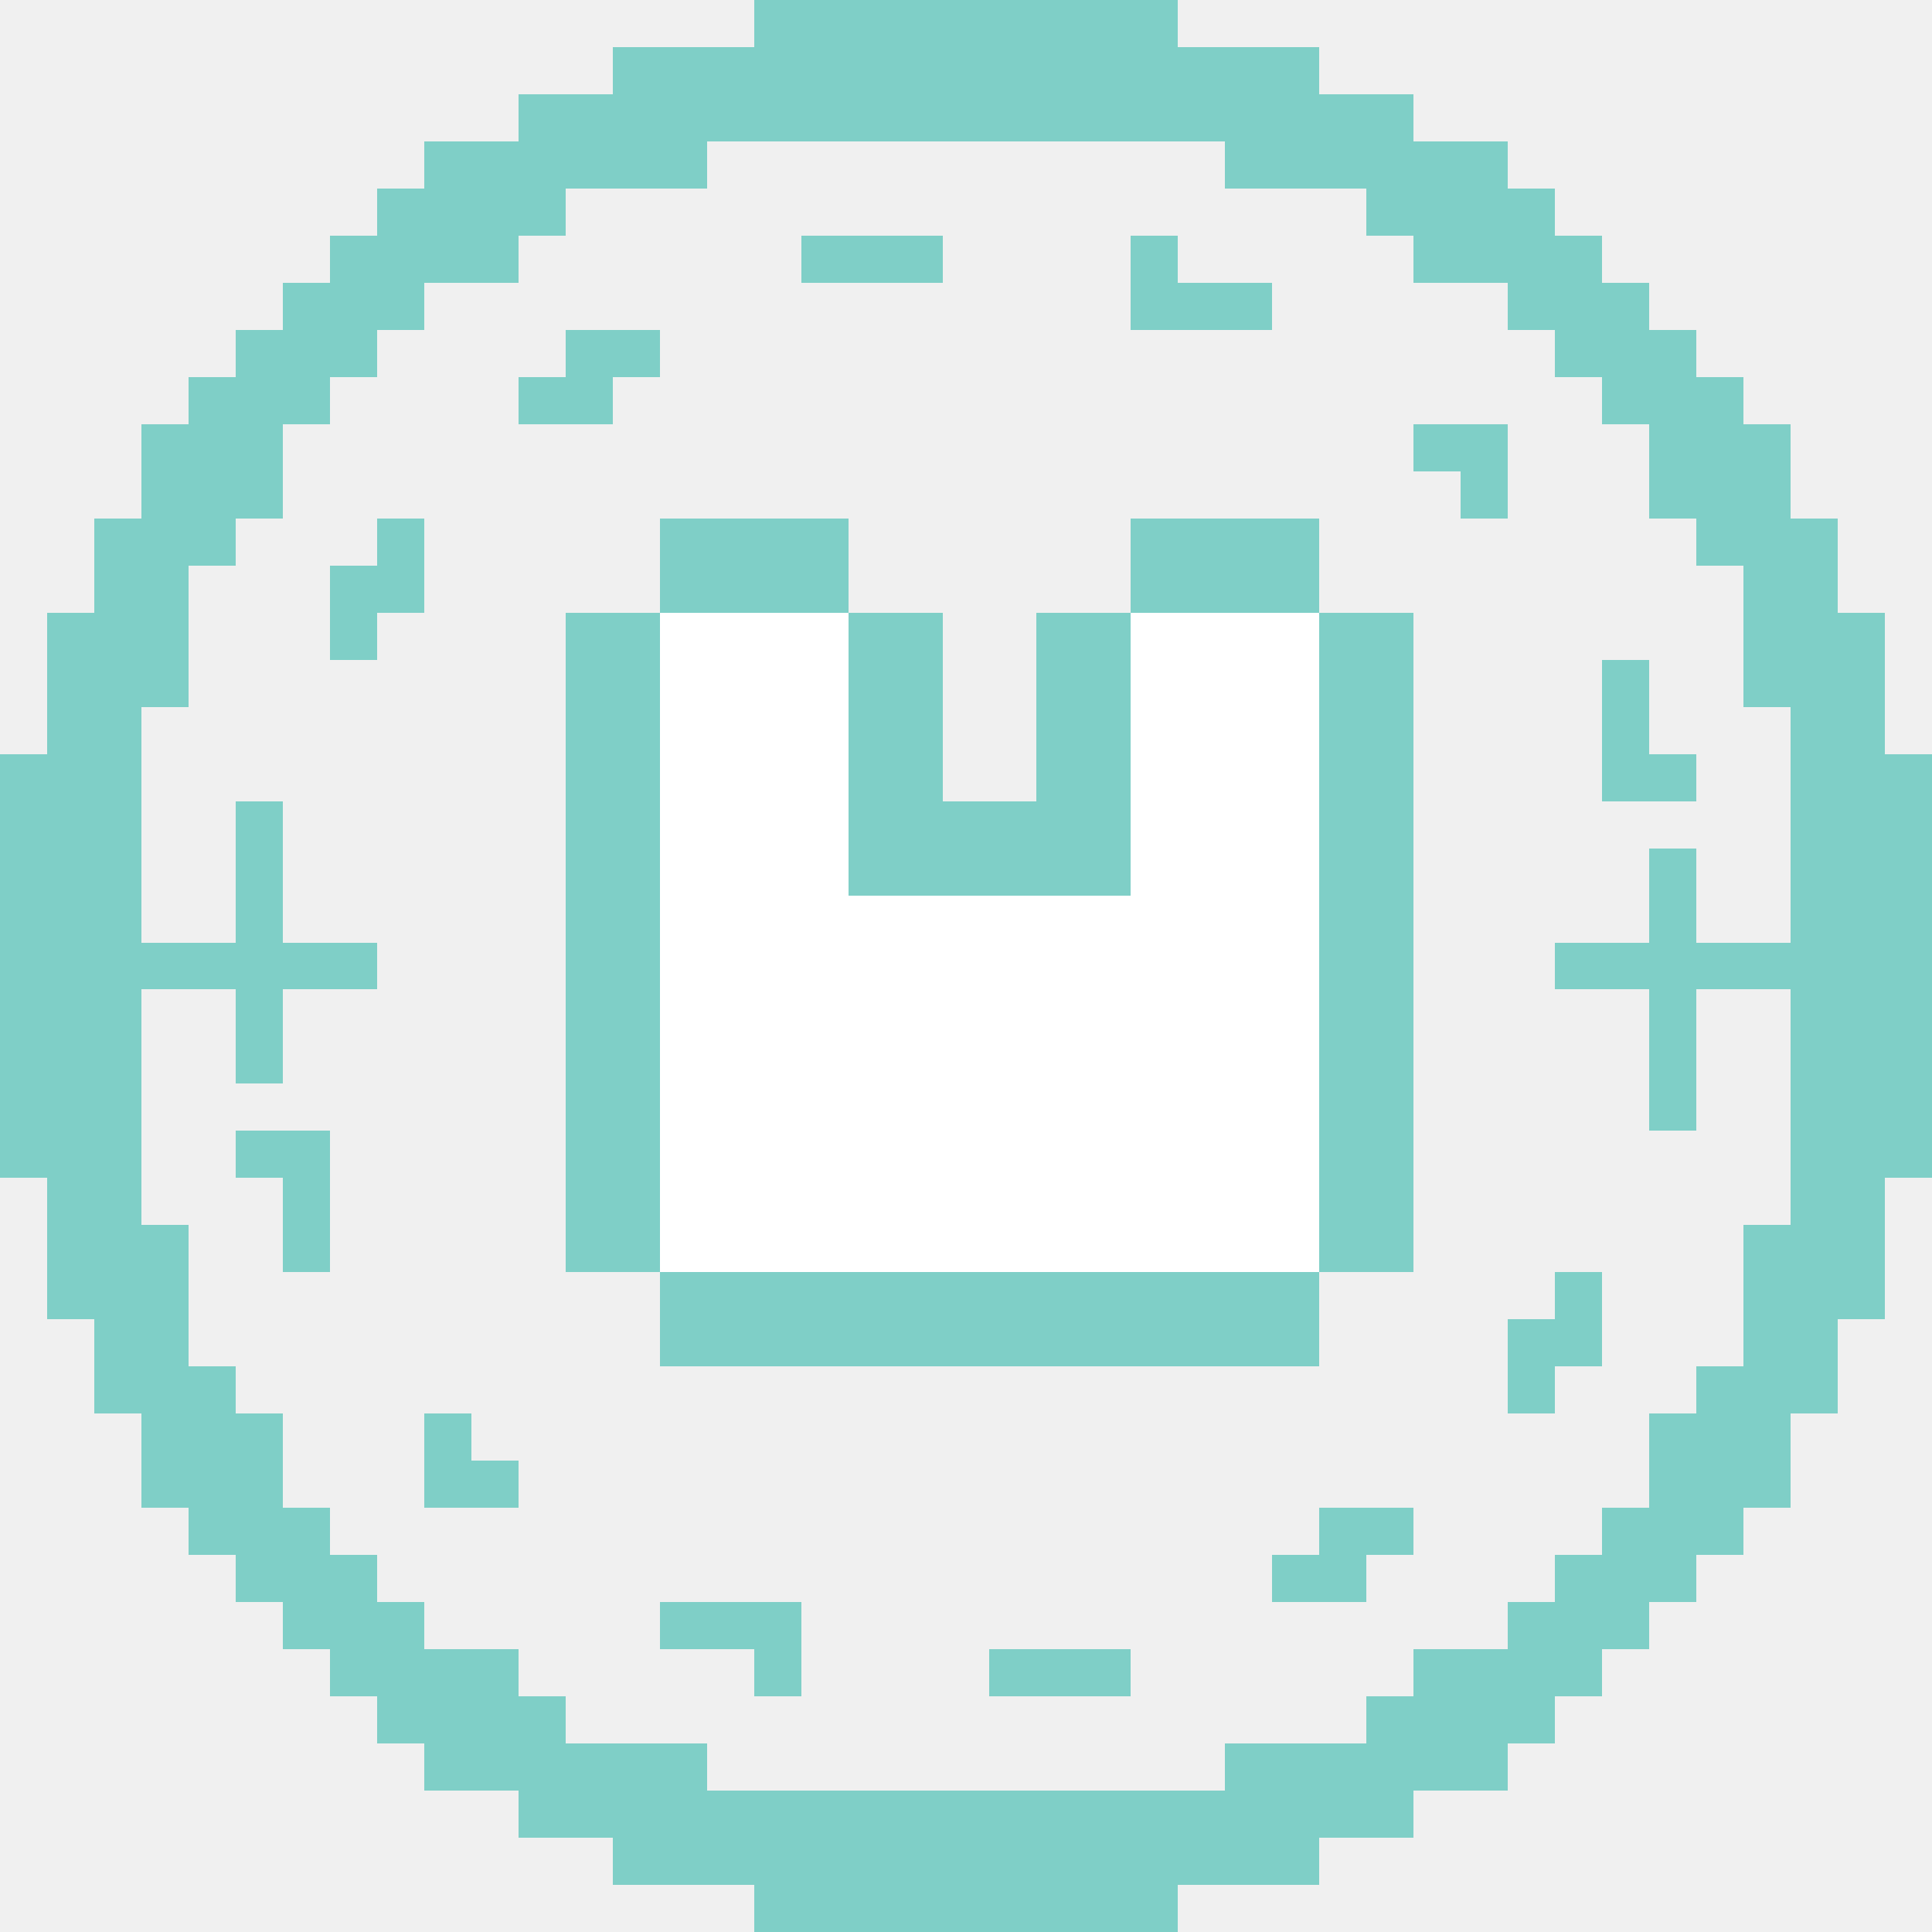
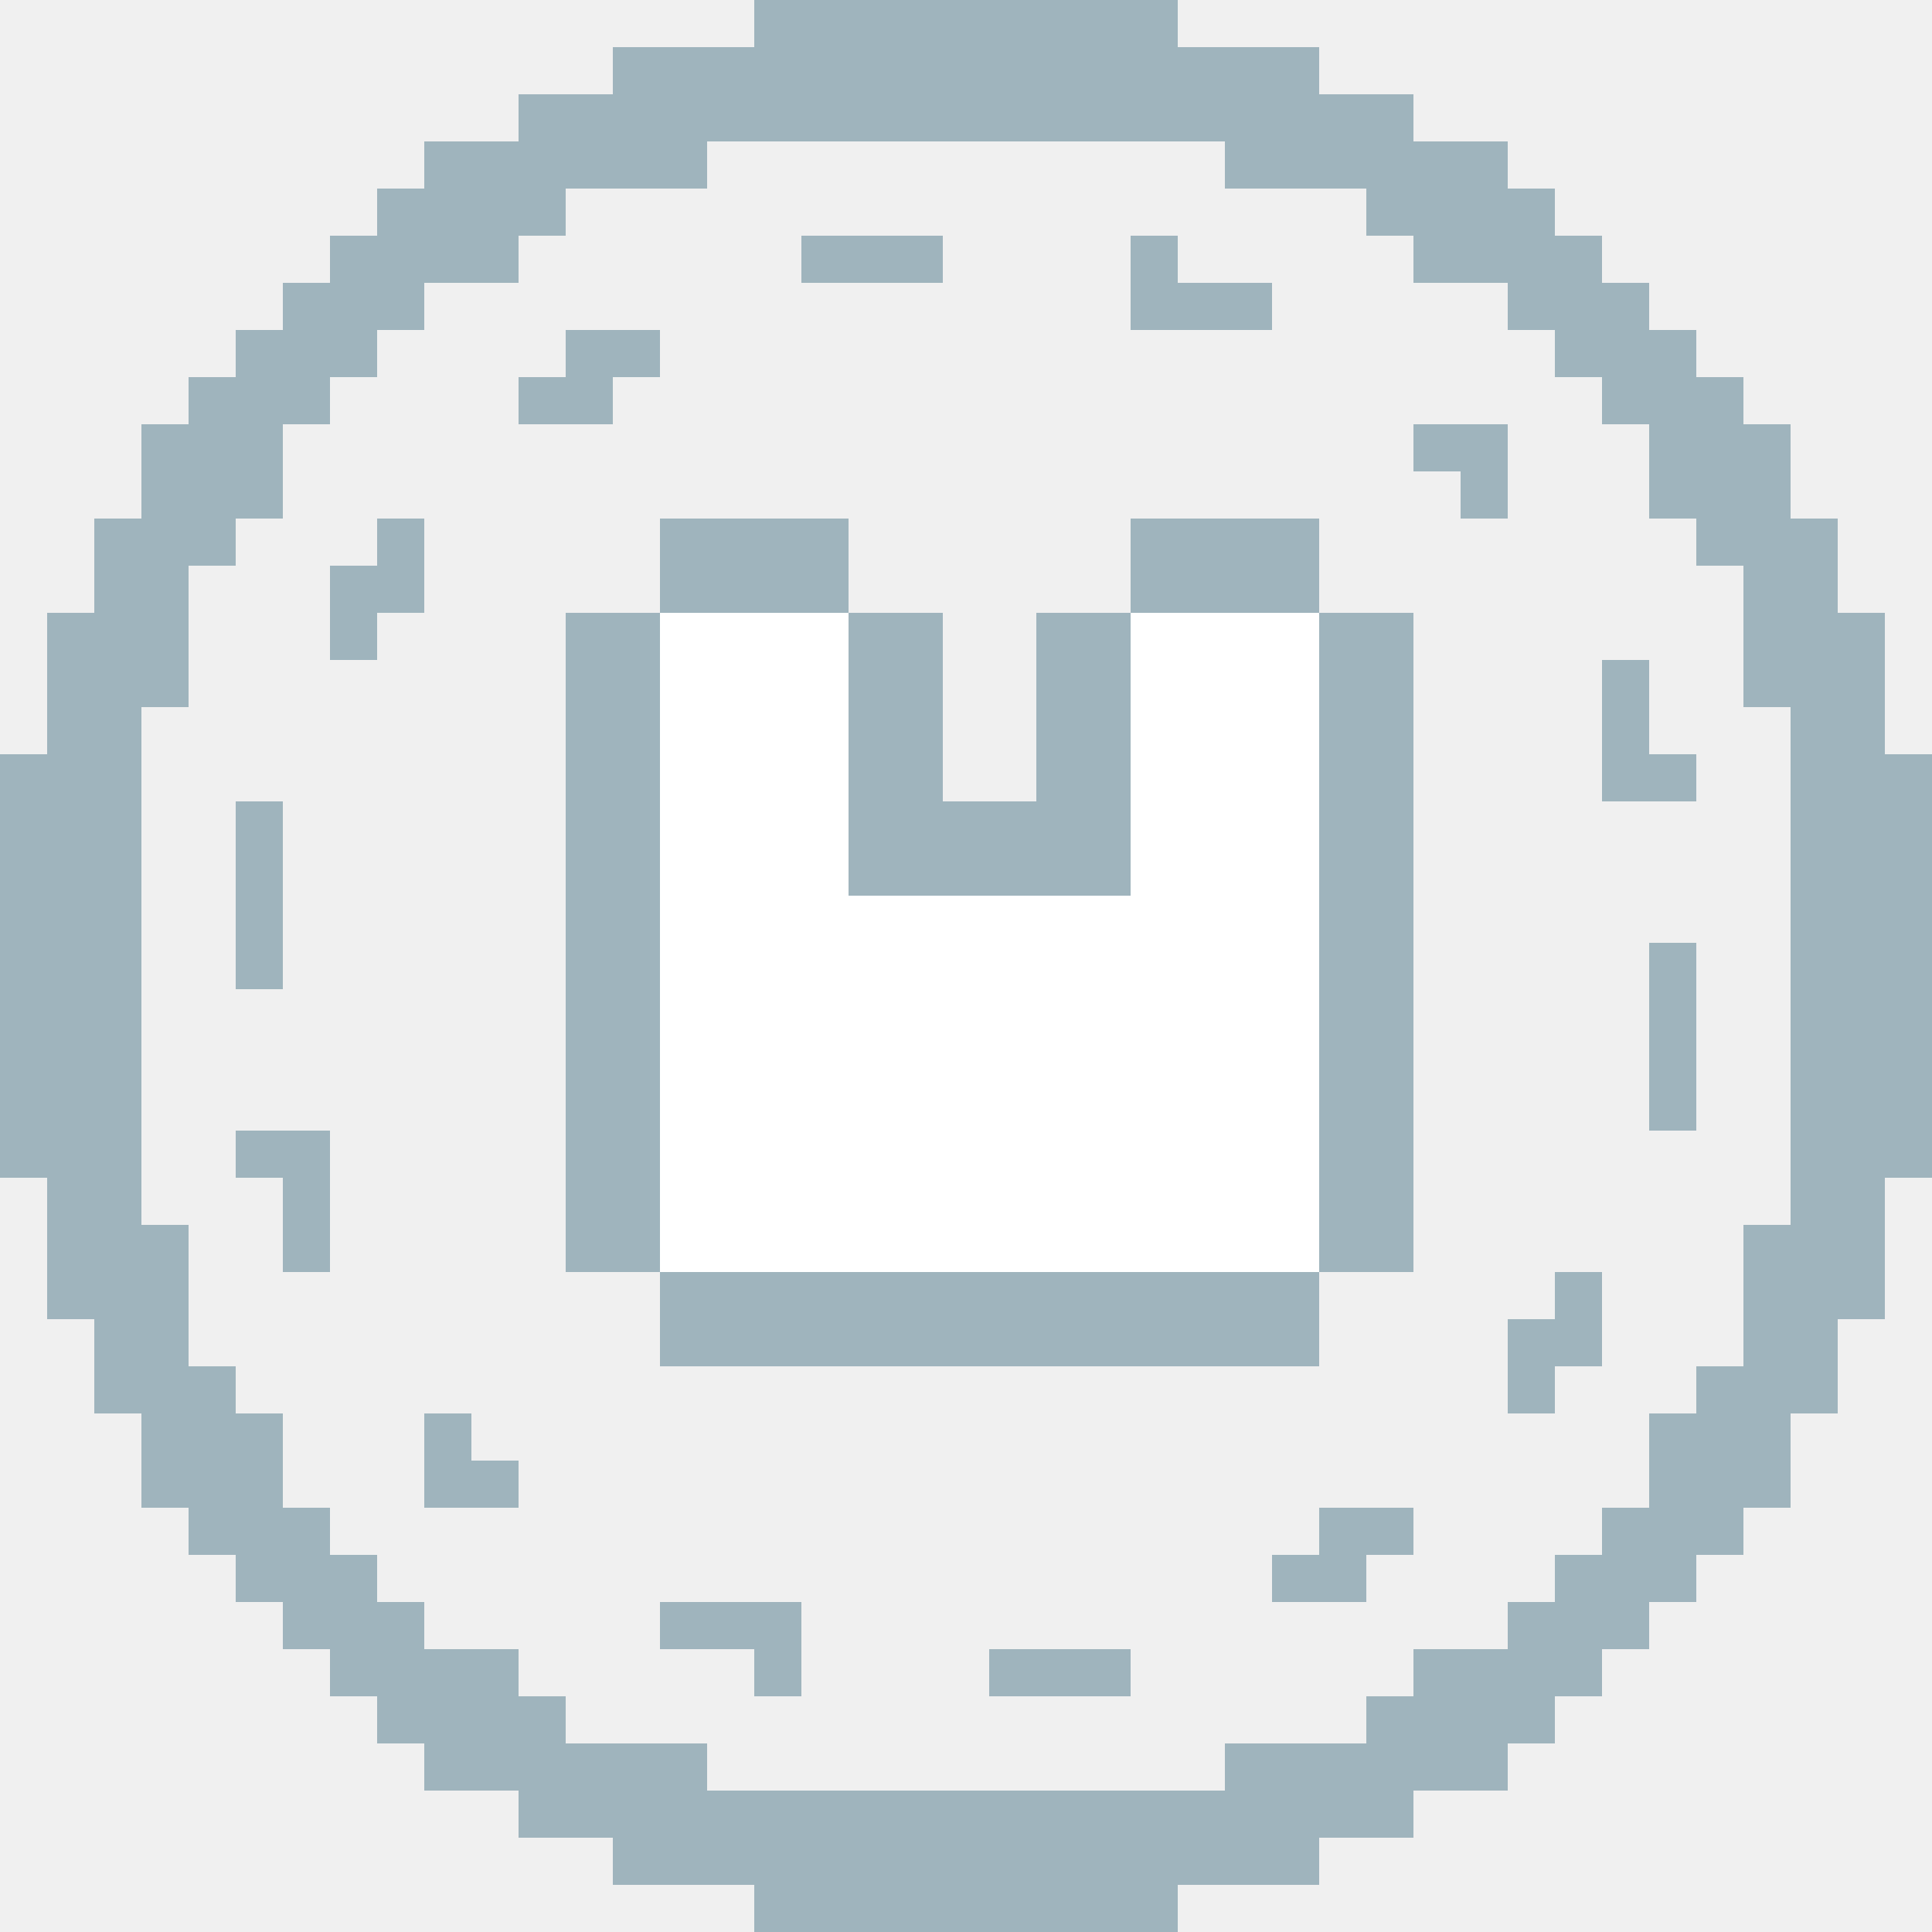
<svg xmlns="http://www.w3.org/2000/svg" viewBox="0 0 41 41" width="41" height="41" shape-rendering="crispEdges">
-   <rect x="16" y="0" width="9" height="1" fill="#7fcfc7" />
-   <rect x="13" y="1" width="15" height="1" fill="#7fcfc7" />
-   <rect x="11" y="2" width="19" height="1" fill="#7fcfc7" />
-   <rect x="9" y="3" width="6" height="1" fill="#7fcfc7" />
-   <rect x="26" y="3" width="6" height="1" fill="#7fcfc7" />
-   <rect x="8" y="4" width="4" height="1" fill="#7fcfc7" />
-   <rect x="29" y="4" width="4" height="1" fill="#7fcfc7" />
-   <rect x="7" y="5" width="4" height="1" fill="#7fcfc7" />
-   <rect x="17" y="5" width="3" height="1" fill="#7fcfc7" />
-   <rect x="24" y="5" width="1" height="1" fill="#7fcfc7" />
-   <rect x="30" y="5" width="4" height="1" fill="#7fcfc7" />
-   <rect x="6" y="6" width="3" height="1" fill="#7fcfc7" />
-   <rect x="24" y="6" width="3" height="1" fill="#7fcfc7" />
-   <rect x="32" y="6" width="3" height="1" fill="#7fcfc7" />
-   <rect x="5" y="7" width="3" height="1" fill="#7fcfc7" />
-   <rect x="12" y="7" width="2" height="1" fill="#7fcfc7" />
-   <rect x="33" y="7" width="3" height="1" fill="#7fcfc7" />
-   <rect x="4" y="8" width="3" height="1" fill="#7fcfc7" />
-   <rect x="11" y="8" width="2" height="1" fill="#7fcfc7" />
-   <rect x="34" y="8" width="3" height="1" fill="#7fcfc7" />
-   <rect x="3" y="9" width="3" height="1" fill="#7fcfc7" />
-   <rect x="30" y="9" width="2" height="1" fill="#7fcfc7" />
-   <rect x="35" y="9" width="3" height="1" fill="#7fcfc7" />
-   <rect x="3" y="10" width="3" height="1" fill="#7fcfc7" />
-   <rect x="31" y="10" width="1" height="1" fill="#7fcfc7" />
-   <rect x="35" y="10" width="3" height="1" fill="#7fcfc7" />
-   <rect x="2" y="11" width="3" height="1" fill="#7fcfc7" />
-   <rect x="8" y="11" width="1" height="1" fill="#7fcfc7" />
-   <rect x="14" y="11" width="4" height="1" fill="#7fcfc7" />
-   <rect x="24" y="11" width="4" height="1" fill="#7fcfc7" />
-   <rect x="36" y="11" width="3" height="1" fill="#7fcfc7" />
-   <rect x="2" y="12" width="2" height="1" fill="#7fcfc7" />
-   <rect x="7" y="12" width="2" height="1" fill="#7fcfc7" />
-   <rect x="14" y="12" width="4" height="1" fill="#7fcfc7" />
-   <rect x="24" y="12" width="4" height="1" fill="#7fcfc7" />
-   <rect x="37" y="12" width="2" height="1" fill="#7fcfc7" />
-   <rect x="1" y="13" width="3" height="1" fill="#7fcfc7" />
-   <rect x="7" y="13" width="1" height="1" fill="#7fcfc7" />
-   <rect x="12" y="13" width="2" height="1" fill="#7fcfc7" />
+   <rect x="16" y="0" width="9" height="1" fill="#9fb4bd" />
+   <rect x="13" y="1" width="15" height="1" fill="#9fb4bd" />
+   <rect x="11" y="2" width="19" height="1" fill="#9fb4bd" />
+   <rect x="9" y="3" width="6" height="1" fill="#9fb4bd" />
+   <rect x="26" y="3" width="6" height="1" fill="#9fb4bd" />
+   <rect x="8" y="4" width="4" height="1" fill="#9fb4bd" />
+   <rect x="29" y="4" width="4" height="1" fill="#9fb4bd" />
+   <rect x="7" y="5" width="4" height="1" fill="#9fb4bd" />
+   <rect x="17" y="5" width="3" height="1" fill="#9fb4bd" />
+   <rect x="24" y="5" width="1" height="1" fill="#9fb4bd" />
+   <rect x="30" y="5" width="4" height="1" fill="#9fb4bd" />
+   <rect x="6" y="6" width="3" height="1" fill="#9fb4bd" />
+   <rect x="24" y="6" width="3" height="1" fill="#9fb4bd" />
+   <rect x="32" y="6" width="3" height="1" fill="#9fb4bd" />
+   <rect x="5" y="7" width="3" height="1" fill="#9fb4bd" />
+   <rect x="12" y="7" width="2" height="1" fill="#9fb4bd" />
+   <rect x="33" y="7" width="3" height="1" fill="#9fb4bd" />
+   <rect x="4" y="8" width="3" height="1" fill="#9fb4bd" />
+   <rect x="11" y="8" width="2" height="1" fill="#9fb4bd" />
+   <rect x="34" y="8" width="3" height="1" fill="#9fb4bd" />
+   <rect x="3" y="9" width="3" height="1" fill="#9fb4bd" />
+   <rect x="30" y="9" width="2" height="1" fill="#9fb4bd" />
+   <rect x="35" y="9" width="3" height="1" fill="#9fb4bd" />
+   <rect x="3" y="10" width="3" height="1" fill="#9fb4bd" />
+   <rect x="31" y="10" width="1" height="1" fill="#9fb4bd" />
+   <rect x="35" y="10" width="3" height="1" fill="#9fb4bd" />
+   <rect x="2" y="11" width="3" height="1" fill="#9fb4bd" />
+   <rect x="8" y="11" width="1" height="1" fill="#9fb4bd" />
+   <rect x="14" y="11" width="4" height="1" fill="#9fb4bd" />
+   <rect x="24" y="11" width="4" height="1" fill="#9fb4bd" />
+   <rect x="36" y="11" width="3" height="1" fill="#9fb4bd" />
+   <rect x="2" y="12" width="2" height="1" fill="#9fb4bd" />
+   <rect x="7" y="12" width="2" height="1" fill="#9fb4bd" />
+   <rect x="14" y="12" width="4" height="1" fill="#9fb4bd" />
+   <rect x="24" y="12" width="4" height="1" fill="#9fb4bd" />
+   <rect x="37" y="12" width="2" height="1" fill="#9fb4bd" />
+   <rect x="1" y="13" width="3" height="1" fill="#9fb4bd" />
+   <rect x="7" y="13" width="1" height="1" fill="#9fb4bd" />
+   <rect x="12" y="13" width="2" height="1" fill="#9fb4bd" />
  <rect x="14" y="13" width="4" height="1" fill="#ffffff" />
-   <rect x="18" y="13" width="2" height="1" fill="#7fcfc7" />
-   <rect x="22" y="13" width="2" height="1" fill="#7fcfc7" />
+   <rect x="18" y="13" width="2" height="1" fill="#9fb4bd" />
+   <rect x="22" y="13" width="2" height="1" fill="#9fb4bd" />
  <rect x="24" y="13" width="4" height="1" fill="#ffffff" />
-   <rect x="28" y="13" width="2" height="1" fill="#7fcfc7" />
-   <rect x="37" y="13" width="3" height="1" fill="#7fcfc7" />
-   <rect x="1" y="14" width="3" height="1" fill="#7fcfc7" />
-   <rect x="12" y="14" width="2" height="1" fill="#7fcfc7" />
+   <rect x="28" y="13" width="2" height="1" fill="#9fb4bd" />
+   <rect x="37" y="13" width="3" height="1" fill="#9fb4bd" />
+   <rect x="1" y="14" width="3" height="1" fill="#9fb4bd" />
+   <rect x="12" y="14" width="2" height="1" fill="#9fb4bd" />
  <rect x="14" y="14" width="4" height="1" fill="#ffffff" />
-   <rect x="18" y="14" width="2" height="1" fill="#7fcfc7" />
-   <rect x="22" y="14" width="2" height="1" fill="#7fcfc7" />
+   <rect x="18" y="14" width="2" height="1" fill="#9fb4bd" />
+   <rect x="22" y="14" width="2" height="1" fill="#9fb4bd" />
  <rect x="24" y="14" width="4" height="1" fill="#ffffff" />
-   <rect x="28" y="14" width="2" height="1" fill="#7fcfc7" />
-   <rect x="34" y="14" width="1" height="1" fill="#7fcfc7" />
-   <rect x="37" y="14" width="3" height="1" fill="#7fcfc7" />
-   <rect x="1" y="15" width="2" height="1" fill="#7fcfc7" />
-   <rect x="12" y="15" width="2" height="1" fill="#7fcfc7" />
+   <rect x="28" y="14" width="2" height="1" fill="#9fb4bd" />
+   <rect x="34" y="14" width="1" height="1" fill="#9fb4bd" />
+   <rect x="37" y="14" width="3" height="1" fill="#9fb4bd" />
+   <rect x="1" y="15" width="2" height="1" fill="#9fb4bd" />
+   <rect x="12" y="15" width="2" height="1" fill="#9fb4bd" />
  <rect x="14" y="15" width="4" height="1" fill="#ffffff" />
-   <rect x="18" y="15" width="2" height="1" fill="#7fcfc7" />
-   <rect x="22" y="15" width="2" height="1" fill="#7fcfc7" />
+   <rect x="18" y="15" width="2" height="1" fill="#9fb4bd" />
+   <rect x="22" y="15" width="2" height="1" fill="#9fb4bd" />
  <rect x="24" y="15" width="4" height="1" fill="#ffffff" />
-   <rect x="28" y="15" width="2" height="1" fill="#7fcfc7" />
-   <rect x="34" y="15" width="1" height="1" fill="#7fcfc7" />
-   <rect x="38" y="15" width="2" height="1" fill="#7fcfc7" />
-   <rect x="0" y="16" width="3" height="1" fill="#7fcfc7" />
-   <rect x="12" y="16" width="2" height="1" fill="#7fcfc7" />
+   <rect x="28" y="15" width="2" height="1" fill="#9fb4bd" />
+   <rect x="34" y="15" width="1" height="1" fill="#9fb4bd" />
+   <rect x="38" y="15" width="2" height="1" fill="#9fb4bd" />
+   <rect x="0" y="16" width="3" height="1" fill="#9fb4bd" />
+   <rect x="12" y="16" width="2" height="1" fill="#9fb4bd" />
  <rect x="14" y="16" width="4" height="1" fill="#ffffff" />
-   <rect x="18" y="16" width="2" height="1" fill="#7fcfc7" />
-   <rect x="22" y="16" width="2" height="1" fill="#7fcfc7" />
+   <rect x="18" y="16" width="2" height="1" fill="#9fb4bd" />
+   <rect x="22" y="16" width="2" height="1" fill="#9fb4bd" />
  <rect x="24" y="16" width="4" height="1" fill="#ffffff" />
-   <rect x="28" y="16" width="2" height="1" fill="#7fcfc7" />
-   <rect x="34" y="16" width="2" height="1" fill="#7fcfc7" />
-   <rect x="38" y="16" width="3" height="1" fill="#7fcfc7" />
-   <rect x="0" y="17" width="3" height="1" fill="#7fcfc7" />
-   <rect x="5" y="17" width="1" height="1" fill="#7fcfc7" />
-   <rect x="12" y="17" width="2" height="1" fill="#7fcfc7" />
+   <rect x="28" y="16" width="2" height="1" fill="#9fb4bd" />
+   <rect x="34" y="16" width="2" height="1" fill="#9fb4bd" />
+   <rect x="38" y="16" width="3" height="1" fill="#9fb4bd" />
+   <rect x="0" y="17" width="3" height="1" fill="#9fb4bd" />
+   <rect x="5" y="17" width="1" height="1" fill="#9fb4bd" />
+   <rect x="12" y="17" width="2" height="1" fill="#9fb4bd" />
  <rect x="14" y="17" width="4" height="1" fill="#ffffff" />
-   <rect x="18" y="17" width="6" height="1" fill="#7fcfc7" />
+   <rect x="18" y="17" width="6" height="1" fill="#9fb4bd" />
  <rect x="24" y="17" width="4" height="1" fill="#ffffff" />
-   <rect x="28" y="17" width="2" height="1" fill="#7fcfc7" />
-   <rect x="38" y="17" width="3" height="1" fill="#7fcfc7" />
-   <rect x="0" y="18" width="3" height="1" fill="#7fcfc7" />
-   <rect x="5" y="18" width="1" height="1" fill="#7fcfc7" />
-   <rect x="12" y="18" width="2" height="1" fill="#7fcfc7" />
+   <rect x="28" y="17" width="2" height="1" fill="#9fb4bd" />
+   <rect x="38" y="17" width="3" height="1" fill="#9fb4bd" />
+   <rect x="0" y="18" width="3" height="1" fill="#9fb4bd" />
+   <rect x="5" y="18" width="1" height="1" fill="#9fb4bd" />
+   <rect x="12" y="18" width="2" height="1" fill="#9fb4bd" />
  <rect x="14" y="18" width="4" height="1" fill="#ffffff" />
-   <rect x="18" y="18" width="6" height="1" fill="#7fcfc7" />
+   <rect x="18" y="18" width="6" height="1" fill="#9fb4bd" />
  <rect x="24" y="18" width="4" height="1" fill="#ffffff" />
-   <rect x="28" y="18" width="2" height="1" fill="#7fcfc7" />
-   <rect x="35" y="18" width="1" height="1" fill="#7fcfc7" />
-   <rect x="38" y="18" width="3" height="1" fill="#7fcfc7" />
-   <rect x="0" y="19" width="3" height="1" fill="#7fcfc7" />
-   <rect x="5" y="19" width="1" height="1" fill="#7fcfc7" />
-   <rect x="12" y="19" width="2" height="1" fill="#7fcfc7" />
+   <rect x="28" y="18" width="2" height="1" fill="#9fb4bd" />
+   <rect x="38" y="18" width="3" height="1" fill="#9fb4bd" />
+   <rect x="0" y="19" width="3" height="1" fill="#9fb4bd" />
+   <rect x="5" y="19" width="1" height="1" fill="#9fb4bd" />
+   <rect x="12" y="19" width="2" height="1" fill="#9fb4bd" />
  <rect x="14" y="19" width="14" height="1" fill="#ffffff" />
-   <rect x="28" y="19" width="2" height="1" fill="#7fcfc7" />
-   <rect x="35" y="19" width="1" height="1" fill="#7fcfc7" />
-   <rect x="38" y="19" width="3" height="1" fill="#7fcfc7" />
-   <rect x="0" y="20" width="8" height="1" fill="#7fcfc7" />
-   <rect x="12" y="20" width="2" height="1" fill="#7fcfc7" />
+   <rect x="28" y="19" width="2" height="1" fill="#9fb4bd" />
+   <rect x="38" y="19" width="3" height="1" fill="#9fb4bd" />
+   <rect x="0" y="20" width="3" height="1" fill="#9fb4bd" />
+   <rect x="5" y="20" width="1" height="1" fill="#9fb4bd" />
+   <rect x="12" y="20" width="2" height="1" fill="#9fb4bd" />
  <rect x="14" y="20" width="14" height="1" fill="#ffffff" />
-   <rect x="28" y="20" width="2" height="1" fill="#7fcfc7" />
-   <rect x="33" y="20" width="8" height="1" fill="#7fcfc7" />
-   <rect x="0" y="21" width="3" height="1" fill="#7fcfc7" />
-   <rect x="5" y="21" width="1" height="1" fill="#7fcfc7" />
-   <rect x="12" y="21" width="2" height="1" fill="#7fcfc7" />
+   <rect x="28" y="20" width="2" height="1" fill="#9fb4bd" />
+   <rect x="35" y="20" width="1" height="1" fill="#9fb4bd" />
+   <rect x="38" y="20" width="3" height="1" fill="#9fb4bd" />
+   <rect x="0" y="21" width="3" height="1" fill="#9fb4bd" />
+   <rect x="12" y="21" width="2" height="1" fill="#9fb4bd" />
  <rect x="14" y="21" width="14" height="1" fill="#ffffff" />
-   <rect x="28" y="21" width="2" height="1" fill="#7fcfc7" />
-   <rect x="35" y="21" width="1" height="1" fill="#7fcfc7" />
-   <rect x="38" y="21" width="3" height="1" fill="#7fcfc7" />
-   <rect x="0" y="22" width="3" height="1" fill="#7fcfc7" />
-   <rect x="5" y="22" width="1" height="1" fill="#7fcfc7" />
-   <rect x="12" y="22" width="2" height="1" fill="#7fcfc7" />
+   <rect x="28" y="21" width="2" height="1" fill="#9fb4bd" />
+   <rect x="35" y="21" width="1" height="1" fill="#9fb4bd" />
+   <rect x="38" y="21" width="3" height="1" fill="#9fb4bd" />
+   <rect x="0" y="22" width="3" height="1" fill="#9fb4bd" />
+   <rect x="12" y="22" width="2" height="1" fill="#9fb4bd" />
  <rect x="14" y="22" width="14" height="1" fill="#ffffff" />
-   <rect x="28" y="22" width="2" height="1" fill="#7fcfc7" />
-   <rect x="35" y="22" width="1" height="1" fill="#7fcfc7" />
-   <rect x="38" y="22" width="3" height="1" fill="#7fcfc7" />
-   <rect x="0" y="23" width="3" height="1" fill="#7fcfc7" />
-   <rect x="12" y="23" width="2" height="1" fill="#7fcfc7" />
+   <rect x="28" y="22" width="2" height="1" fill="#9fb4bd" />
+   <rect x="35" y="22" width="1" height="1" fill="#9fb4bd" />
+   <rect x="38" y="22" width="3" height="1" fill="#9fb4bd" />
+   <rect x="0" y="23" width="3" height="1" fill="#9fb4bd" />
+   <rect x="12" y="23" width="2" height="1" fill="#9fb4bd" />
  <rect x="14" y="23" width="14" height="1" fill="#ffffff" />
-   <rect x="28" y="23" width="2" height="1" fill="#7fcfc7" />
-   <rect x="35" y="23" width="1" height="1" fill="#7fcfc7" />
-   <rect x="38" y="23" width="3" height="1" fill="#7fcfc7" />
-   <rect x="0" y="24" width="3" height="1" fill="#7fcfc7" />
-   <rect x="5" y="24" width="2" height="1" fill="#7fcfc7" />
-   <rect x="12" y="24" width="2" height="1" fill="#7fcfc7" />
+   <rect x="28" y="23" width="2" height="1" fill="#9fb4bd" />
+   <rect x="35" y="23" width="1" height="1" fill="#9fb4bd" />
+   <rect x="38" y="23" width="3" height="1" fill="#9fb4bd" />
+   <rect x="0" y="24" width="3" height="1" fill="#9fb4bd" />
+   <rect x="5" y="24" width="2" height="1" fill="#9fb4bd" />
+   <rect x="12" y="24" width="2" height="1" fill="#9fb4bd" />
  <rect x="14" y="24" width="14" height="1" fill="#ffffff" />
-   <rect x="28" y="24" width="2" height="1" fill="#7fcfc7" />
-   <rect x="38" y="24" width="3" height="1" fill="#7fcfc7" />
-   <rect x="1" y="25" width="2" height="1" fill="#7fcfc7" />
-   <rect x="6" y="25" width="1" height="1" fill="#7fcfc7" />
-   <rect x="12" y="25" width="2" height="1" fill="#7fcfc7" />
+   <rect x="28" y="24" width="2" height="1" fill="#9fb4bd" />
+   <rect x="38" y="24" width="3" height="1" fill="#9fb4bd" />
+   <rect x="1" y="25" width="2" height="1" fill="#9fb4bd" />
+   <rect x="6" y="25" width="1" height="1" fill="#9fb4bd" />
+   <rect x="12" y="25" width="2" height="1" fill="#9fb4bd" />
  <rect x="14" y="25" width="14" height="1" fill="#ffffff" />
-   <rect x="28" y="25" width="2" height="1" fill="#7fcfc7" />
-   <rect x="38" y="25" width="2" height="1" fill="#7fcfc7" />
-   <rect x="1" y="26" width="3" height="1" fill="#7fcfc7" />
-   <rect x="6" y="26" width="1" height="1" fill="#7fcfc7" />
-   <rect x="12" y="26" width="2" height="1" fill="#7fcfc7" />
+   <rect x="28" y="25" width="2" height="1" fill="#9fb4bd" />
+   <rect x="38" y="25" width="2" height="1" fill="#9fb4bd" />
+   <rect x="1" y="26" width="3" height="1" fill="#9fb4bd" />
+   <rect x="6" y="26" width="1" height="1" fill="#9fb4bd" />
+   <rect x="12" y="26" width="2" height="1" fill="#9fb4bd" />
  <rect x="14" y="26" width="14" height="1" fill="#ffffff" />
-   <rect x="28" y="26" width="2" height="1" fill="#7fcfc7" />
-   <rect x="37" y="26" width="3" height="1" fill="#7fcfc7" />
-   <rect x="1" y="27" width="3" height="1" fill="#7fcfc7" />
-   <rect x="14" y="27" width="14" height="1" fill="#7fcfc7" />
-   <rect x="33" y="27" width="1" height="1" fill="#7fcfc7" />
-   <rect x="37" y="27" width="3" height="1" fill="#7fcfc7" />
-   <rect x="2" y="28" width="2" height="1" fill="#7fcfc7" />
-   <rect x="14" y="28" width="14" height="1" fill="#7fcfc7" />
-   <rect x="32" y="28" width="2" height="1" fill="#7fcfc7" />
-   <rect x="37" y="28" width="2" height="1" fill="#7fcfc7" />
-   <rect x="2" y="29" width="3" height="1" fill="#7fcfc7" />
-   <rect x="32" y="29" width="1" height="1" fill="#7fcfc7" />
-   <rect x="36" y="29" width="3" height="1" fill="#7fcfc7" />
-   <rect x="3" y="30" width="3" height="1" fill="#7fcfc7" />
-   <rect x="9" y="30" width="1" height="1" fill="#7fcfc7" />
-   <rect x="35" y="30" width="3" height="1" fill="#7fcfc7" />
-   <rect x="3" y="31" width="3" height="1" fill="#7fcfc7" />
-   <rect x="9" y="31" width="2" height="1" fill="#7fcfc7" />
-   <rect x="35" y="31" width="3" height="1" fill="#7fcfc7" />
-   <rect x="4" y="32" width="3" height="1" fill="#7fcfc7" />
-   <rect x="28" y="32" width="2" height="1" fill="#7fcfc7" />
-   <rect x="34" y="32" width="3" height="1" fill="#7fcfc7" />
-   <rect x="5" y="33" width="3" height="1" fill="#7fcfc7" />
-   <rect x="27" y="33" width="2" height="1" fill="#7fcfc7" />
-   <rect x="33" y="33" width="3" height="1" fill="#7fcfc7" />
-   <rect x="6" y="34" width="3" height="1" fill="#7fcfc7" />
-   <rect x="14" y="34" width="3" height="1" fill="#7fcfc7" />
-   <rect x="32" y="34" width="3" height="1" fill="#7fcfc7" />
-   <rect x="7" y="35" width="4" height="1" fill="#7fcfc7" />
-   <rect x="16" y="35" width="1" height="1" fill="#7fcfc7" />
-   <rect x="21" y="35" width="3" height="1" fill="#7fcfc7" />
-   <rect x="30" y="35" width="4" height="1" fill="#7fcfc7" />
-   <rect x="8" y="36" width="4" height="1" fill="#7fcfc7" />
-   <rect x="29" y="36" width="4" height="1" fill="#7fcfc7" />
-   <rect x="9" y="37" width="6" height="1" fill="#7fcfc7" />
-   <rect x="26" y="37" width="6" height="1" fill="#7fcfc7" />
-   <rect x="11" y="38" width="19" height="1" fill="#7fcfc7" />
-   <rect x="13" y="39" width="15" height="1" fill="#7fcfc7" />
-   <rect x="16" y="40" width="9" height="1" fill="#7fcfc7" />
+   <rect x="28" y="26" width="2" height="1" fill="#9fb4bd" />
+   <rect x="37" y="26" width="3" height="1" fill="#9fb4bd" />
+   <rect x="1" y="27" width="3" height="1" fill="#9fb4bd" />
+   <rect x="14" y="27" width="14" height="1" fill="#9fb4bd" />
+   <rect x="33" y="27" width="1" height="1" fill="#9fb4bd" />
+   <rect x="37" y="27" width="3" height="1" fill="#9fb4bd" />
+   <rect x="2" y="28" width="2" height="1" fill="#9fb4bd" />
+   <rect x="14" y="28" width="14" height="1" fill="#9fb4bd" />
+   <rect x="32" y="28" width="2" height="1" fill="#9fb4bd" />
+   <rect x="37" y="28" width="2" height="1" fill="#9fb4bd" />
+   <rect x="2" y="29" width="3" height="1" fill="#9fb4bd" />
+   <rect x="32" y="29" width="1" height="1" fill="#9fb4bd" />
+   <rect x="36" y="29" width="3" height="1" fill="#9fb4bd" />
+   <rect x="3" y="30" width="3" height="1" fill="#9fb4bd" />
+   <rect x="9" y="30" width="1" height="1" fill="#9fb4bd" />
+   <rect x="35" y="30" width="3" height="1" fill="#9fb4bd" />
+   <rect x="3" y="31" width="3" height="1" fill="#9fb4bd" />
+   <rect x="9" y="31" width="2" height="1" fill="#9fb4bd" />
+   <rect x="35" y="31" width="3" height="1" fill="#9fb4bd" />
+   <rect x="4" y="32" width="3" height="1" fill="#9fb4bd" />
+   <rect x="28" y="32" width="2" height="1" fill="#9fb4bd" />
+   <rect x="34" y="32" width="3" height="1" fill="#9fb4bd" />
+   <rect x="5" y="33" width="3" height="1" fill="#9fb4bd" />
+   <rect x="27" y="33" width="2" height="1" fill="#9fb4bd" />
+   <rect x="33" y="33" width="3" height="1" fill="#9fb4bd" />
+   <rect x="6" y="34" width="3" height="1" fill="#9fb4bd" />
+   <rect x="14" y="34" width="3" height="1" fill="#9fb4bd" />
+   <rect x="32" y="34" width="3" height="1" fill="#9fb4bd" />
+   <rect x="7" y="35" width="4" height="1" fill="#9fb4bd" />
+   <rect x="16" y="35" width="1" height="1" fill="#9fb4bd" />
+   <rect x="21" y="35" width="3" height="1" fill="#9fb4bd" />
+   <rect x="30" y="35" width="4" height="1" fill="#9fb4bd" />
+   <rect x="8" y="36" width="4" height="1" fill="#9fb4bd" />
+   <rect x="29" y="36" width="4" height="1" fill="#9fb4bd" />
+   <rect x="9" y="37" width="6" height="1" fill="#9fb4bd" />
+   <rect x="26" y="37" width="6" height="1" fill="#9fb4bd" />
+   <rect x="11" y="38" width="19" height="1" fill="#9fb4bd" />
+   <rect x="13" y="39" width="15" height="1" fill="#9fb4bd" />
+   <rect x="16" y="40" width="9" height="1" fill="#9fb4bd" />
</svg>
